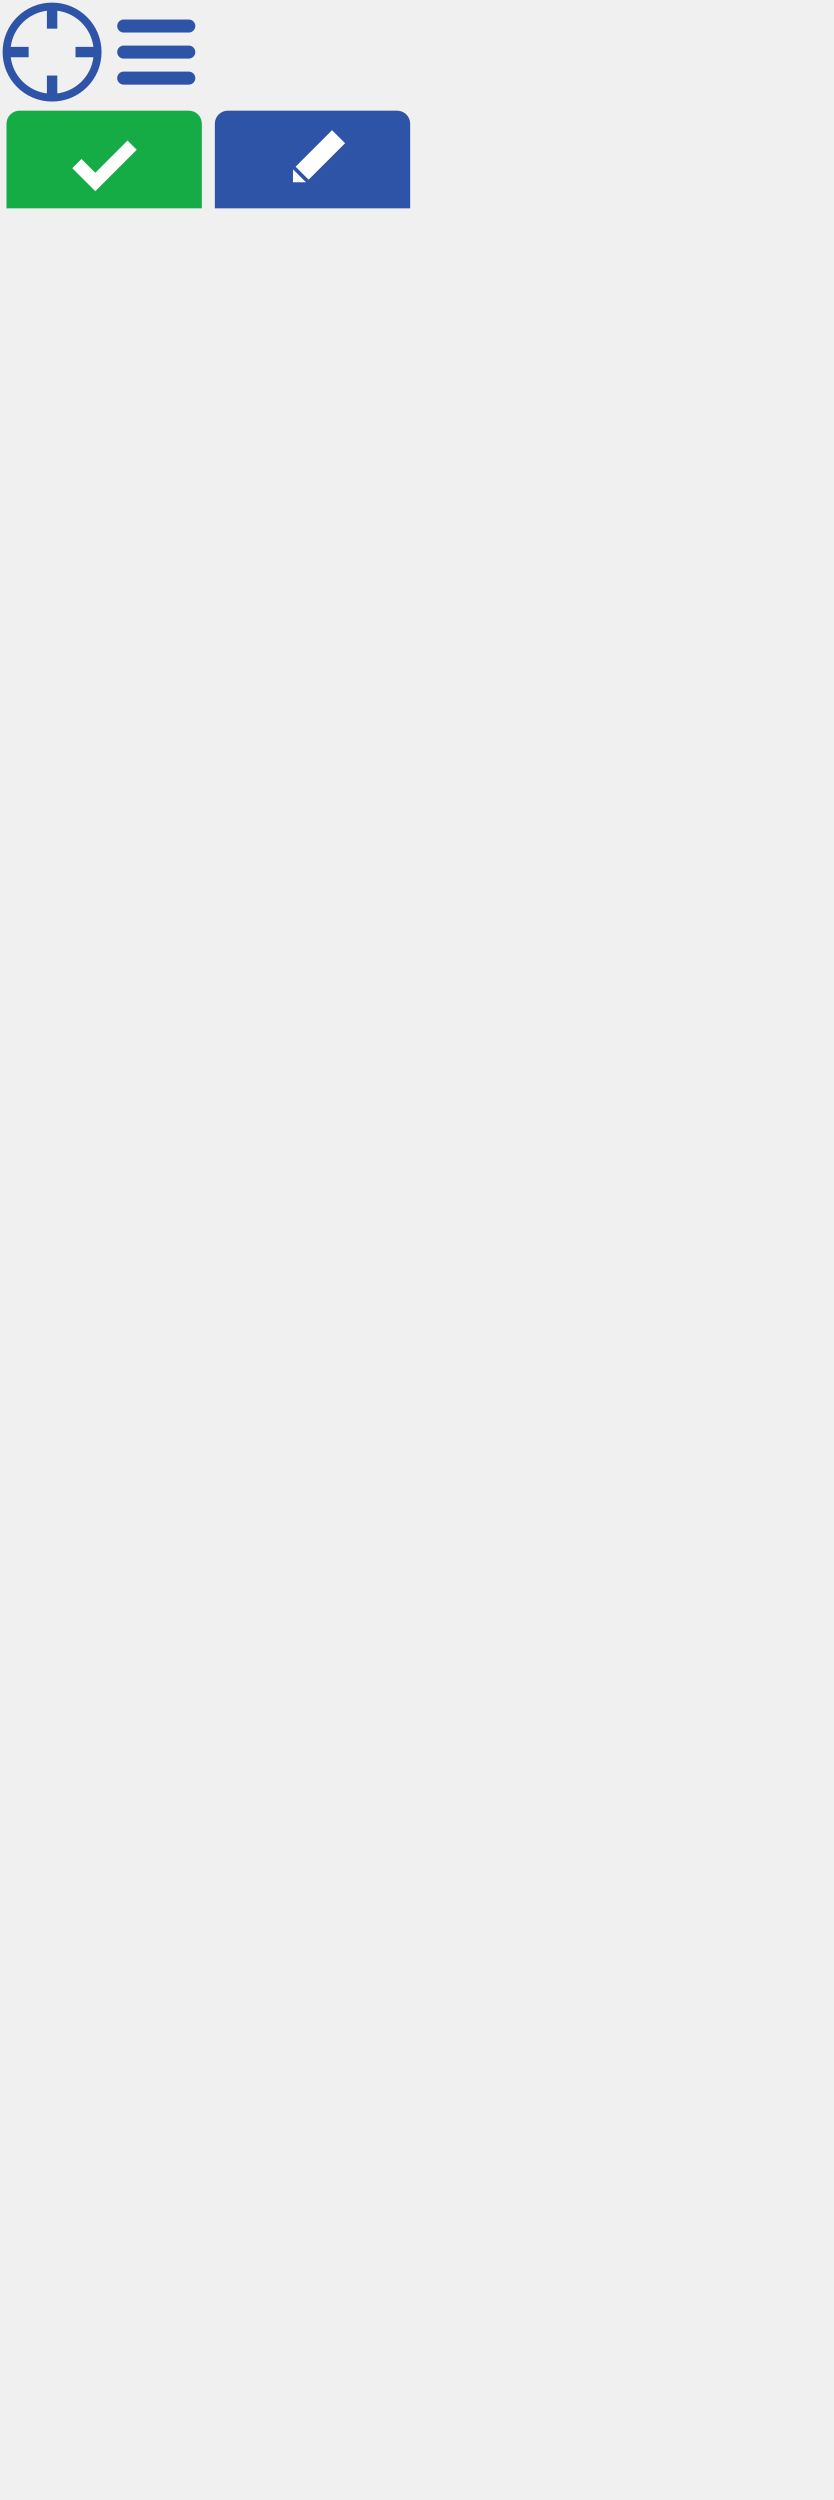
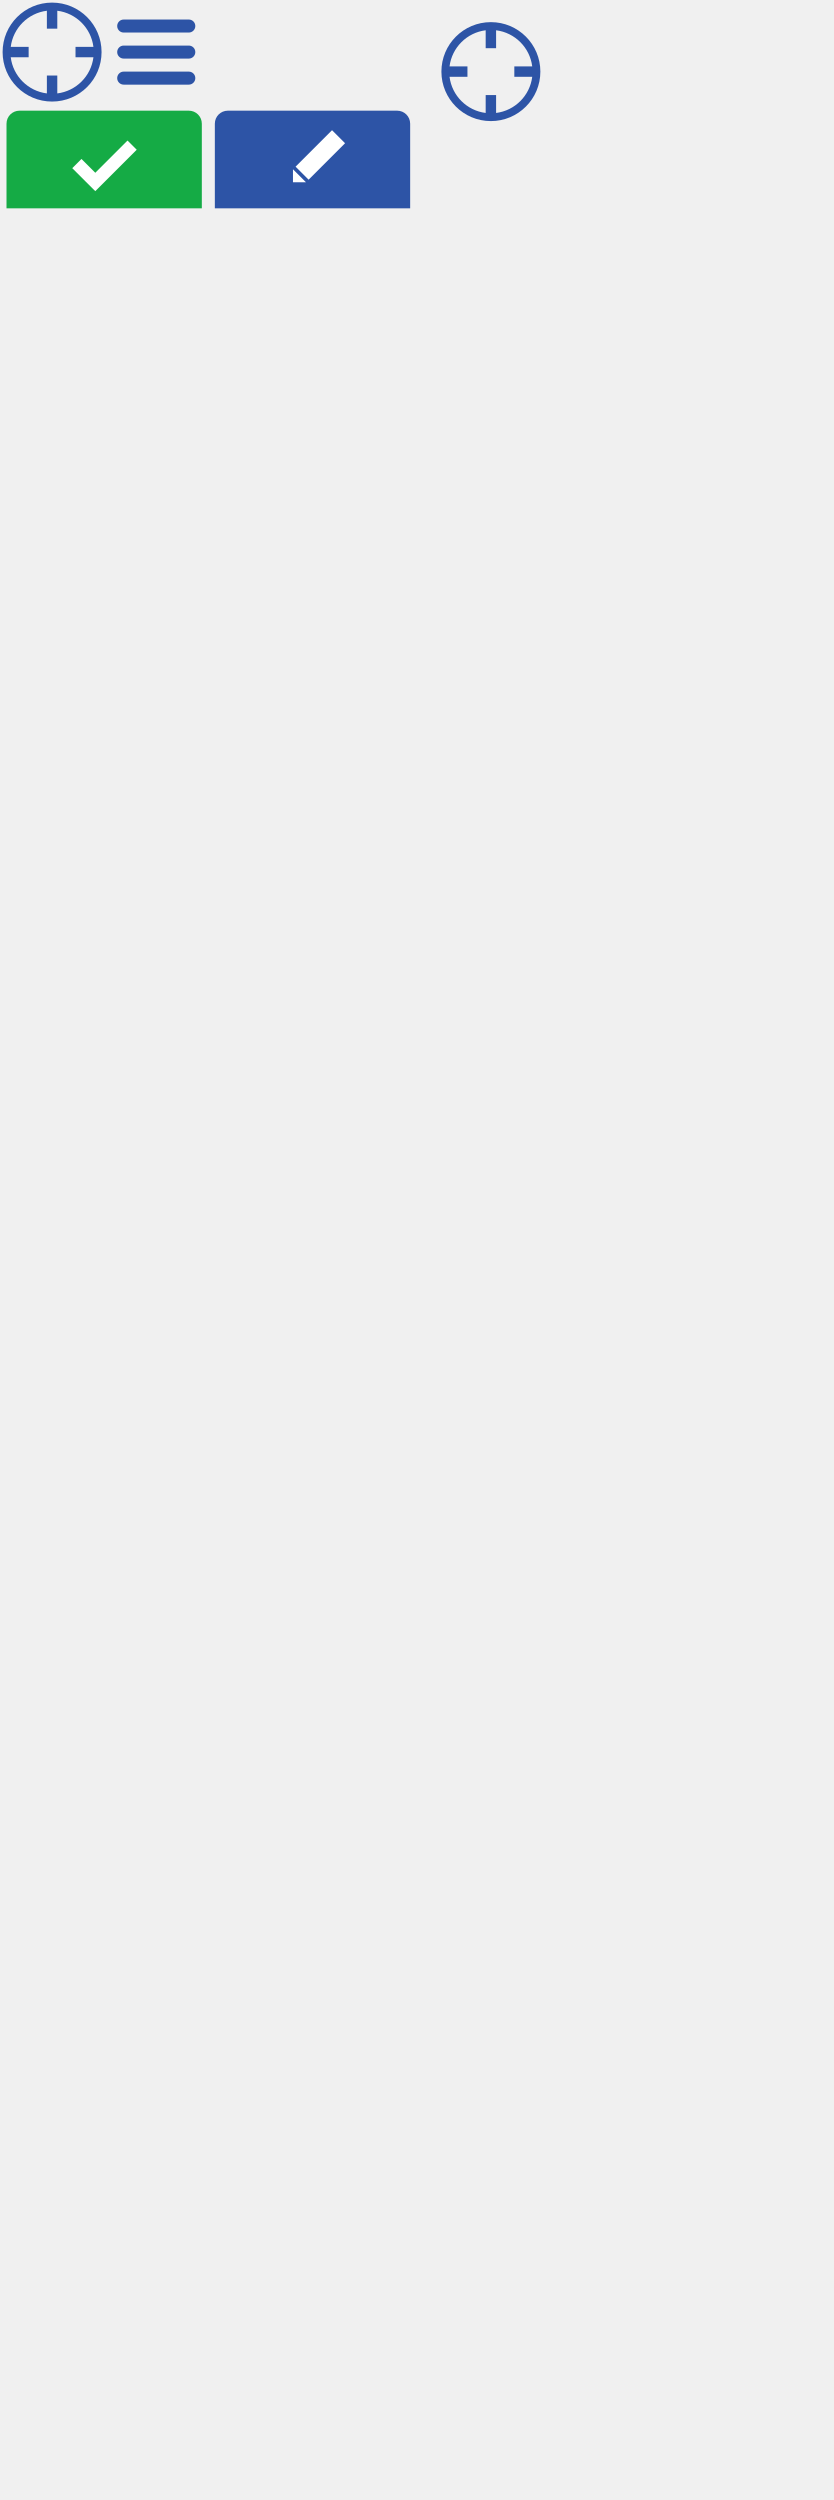
<svg xmlns="http://www.w3.org/2000/svg" width="640" height="1920" id="svg2" version="1.1">
  <defs id="defs4" />
  <g id="layer1" transform="translate(0,-184.7244)">
    <rect style="color:#000000;fill:#ffffff;fill-opacity:0;fill-rule:nonzero;stroke:none;stroke-width:1;marker:none;visibility:visible;display:inline;overflow:visible;enable-background:accumulate" id="rect2989" width="80" height="80" x="0" y="184.724" rx="5" ry="0" />
    <path style="color:#000000;fill:#2d54a6;fill-opacity:1;fill-rule:nonzero;stroke:none;stroke-width:1;marker:none;visibility:visible;display:inline;overflow:visible;enable-background:accumulate" d="m 40,186.724 c -20.987,0 -38,17.013 -38,38 0,20.987 17.013,38 38,38 20.987,0 38,-17.013 38,-38 0,-20.987 -17.013,-38 -38,-38 z m -4,6.25 0,13.75 8,0 0,-13.75 c 14.475,1.805 25.945,13.275 27.75,27.75 l -13.75,0 0,8 13.75,0 c -1.805,14.475 -13.275,25.945 -27.75,27.75 l 0,-13.75 -8,0 0,13.75 c -14.475,-1.805 -25.945,-13.275 -27.75,-27.75 l 13.75,0 0,-8 -13.75,0 c 1.805,-14.475 13.275,-25.945 27.75,-27.75 z" id="path3893" />
    <rect style="color:#000000;fill:#ffffff;fill-opacity:0;fill-rule:nonzero;stroke:none;stroke-width:1;marker:none;visibility:visible;display:inline;overflow:visible;enable-background:accumulate" id="rect2989-3" width="80" height="80" x="80" y="184.724" rx="5" ry="0" />
    <rect style="color:#000000;fill:#2d54a6;fill-opacity:1;fill-rule:nonzero;stroke:none;stroke-width:1;marker:none;visibility:visible;display:inline;overflow:visible;enable-background:accumulate" id="rect3960-8" width="60" height="10" x="90" y="199.724" rx="5" ry="5" />
    <rect style="color:#000000;fill:#2d54a6;fill-opacity:1;fill-rule:nonzero;stroke:none;stroke-width:1;marker:none;visibility:visible;display:inline;overflow:visible;enable-background:accumulate" id="rect3960-8-9" width="60" height="10" x="90" y="219.724" rx="5" ry="5" />
    <rect style="color:#000000;fill:#2d54a6;fill-opacity:1;fill-rule:nonzero;stroke:none;stroke-width:1;marker:none;visibility:visible;display:inline;overflow:visible;enable-background:accumulate" id="rect3960-8-9-2" width="60" height="10" x="90" y="239.724" rx="5" ry="5" />
    <rect style="color:#000000;fill:#ffffff;fill-opacity:1;fill-rule:nonzero;stroke:none;stroke-width:1;marker:none;visibility:visible;display:inline;overflow:visible;enable-background:accumulate" id="rect4063" width="55" height="55" x="55" y="279.724" ry="10" rx="10" />
    <rect style="color:#000000;fill:#ffffff;fill-opacity:0;fill-rule:nonzero;stroke:none;stroke-width:1;marker:none;visibility:visible;display:inline;overflow:visible;enable-background:accumulate" id="rect2989-3-7" width="160" height="80" x="0" y="264.724" rx="5" ry="0" />
    <path style="color:#000000;fill:#15ab45;fill-opacity:1;fill-rule:nonzero;stroke:none;stroke-width:1;marker:none;visibility:visible;display:inline;overflow:visible;enable-background:accumulate" d="m 15,269.724 c -5.54,0 -10,4.46 -10,10 l 0,65 150,0 0,-65 c 0,-5.54 -4.46,-10 -10,-10 z m 82.938,22.938 7.062,7.062 -24.75,24.75 -7.062,7.062 -7.094,-7.062 L 55.5,313.881 l 7.062,-7.094 10.625,10.625 z" id="rect4034" />
    <rect style="color:#000000;fill:#ffffff;fill-opacity:1;fill-rule:nonzero;stroke:none;stroke-width:1;marker:none;visibility:visible;display:inline;overflow:visible;enable-background:accumulate" id="rect4063-9" width="55" height="55" x="215" y="279.724" ry="10" rx="10" />
    <rect style="color:#000000;fill:#ffffff;fill-opacity:0;fill-rule:nonzero;stroke:none;stroke-width:1;marker:none;visibility:visible;display:inline;overflow:visible;enable-background:accumulate" id="rect2989-3-7-0" width="160" height="80" x="160" y="264.724" rx="5" ry="0" />
    <path style="color:#000000;fill:#2d54a6;fill-opacity:1;fill-rule:nonzero;stroke:none;stroke-width:1;marker:none;visibility:visible;display:inline;overflow:visible;enable-background:accumulate" d="m 175,269.724 c -5.54,0 -10,4.46 -10,10 l 0,65 150,0 0,-65 c 0,-5.54 -4.46,-10 -10,-10 z" id="rect4034-1" />
    <path style="color:#000000;fill:#ffffff;fill-opacity:1;fill-rule:nonzero;stroke:none;stroke-width:1;marker:none;visibility:visible;display:inline;overflow:visible;enable-background:accumulate" d="m 225,324.724 0,-10 10,10 z" id="path4089" />
    <path style="color:#000000;fill:#ffffff;fill-opacity:1;fill-rule:nonzero;stroke:none;stroke-width:1;marker:none;visibility:visible;display:inline;overflow:visible;enable-background:accumulate" d="m 227,312.724 10,10 28,-28 -10,-10 z" id="path4091" />
+     <rect style="color:#000000;fill:#ffffff;fill-opacity:0;fill-rule:nonzero;stroke:none;stroke-width:1;marker:none;visibility:visible;display:inline;overflow:visible;enable-background:accumulate" id="rect4093" width="114" height="114" x="320" y="184.724" rx="0" />
+     <path style="color:#000000;fill:#2d54a6;fill-opacity:1;fill-rule:nonzero;stroke:none;stroke-width:1;marker:none;visibility:visible;display:inline;overflow:visible;enable-background:accumulate" d="m 377,201.724 c -20.987,0 -38,17.013 -38,38 0,20.987 17.013,38 38,38 20.987,0 38,-17.013 38,-38 0,-20.987 -17.013,-38 -38,-38 z m -4,6.25 0,13.75 8,0 0,-13.75 c 14.475,1.805 25.945,13.275 27.75,27.75 l -13.75,0 0,8 13.75,0 c -1.805,14.475 -13.275,25.945 -27.75,27.75 l 0,-13.75 -8,0 0,13.75 c -14.475,-1.805 -25.945,-13.275 -27.75,-27.75 l 13.75,0 0,-8 -13.75,0 c 1.805,-14.475 13.275,-25.945 27.75,-27.75 z" id="path3893-0" />
  </g>
</svg>
